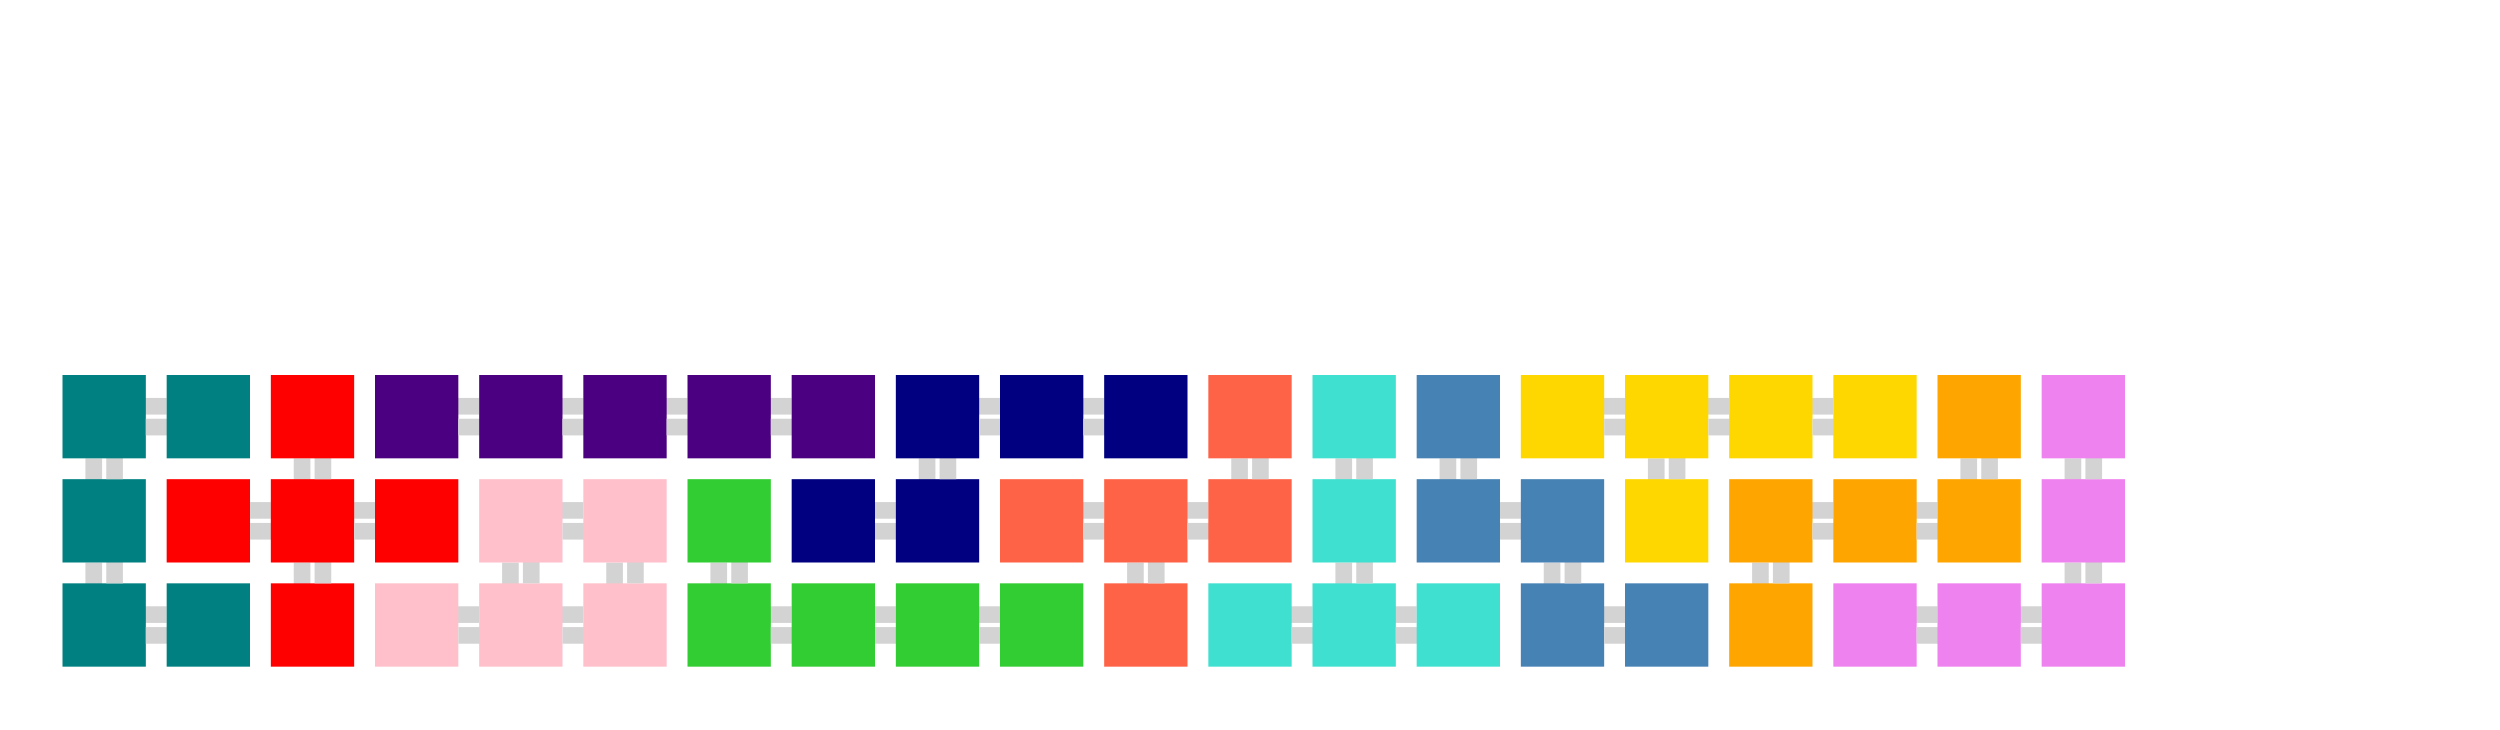
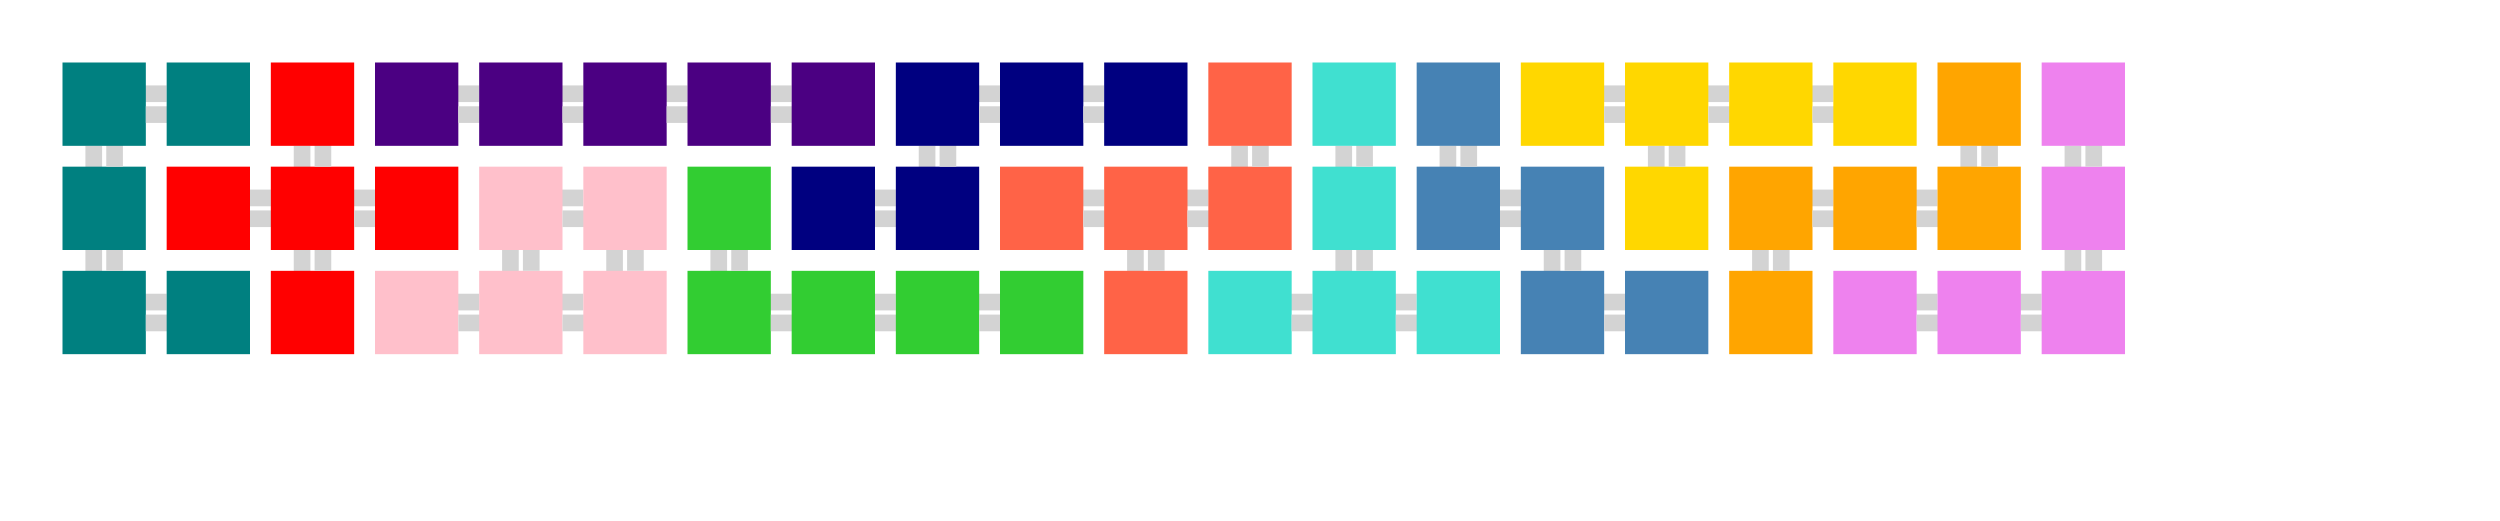
- <svg xmlns="http://www.w3.org/2000/svg" viewBox="0 0 1200 350" preserveAspectRatio="xMinYMin meet">
+ <svg xmlns="http://www.w3.org/2000/svg" viewBox="0 0 1200 250" preserveAspectRatio="xMinYMin meet">
  <style type="text/css">

.P { fill:pink; }
.T { fill:turquoise; }
.Y { fill:gold; }
.F { fill:tomato; }
.I { fill:indigo; }
.V { fill:violet; }
.N { fill:navy; }
.W { fill:steelblue; }
.L { fill:limegreen; }
.X { fill:red; }
.U { fill:teal; }
.Z { fill:orange; }

path {
	stroke:lightgrey; stroke-width:8;
}

g {
	fill:lightgrey;
}

</style>
-   <g transform="translate(50,300), rotate(-90)">
+   <g transform="translate(50,150), rotate(-90)">
    <g transform="translate(0,0)" class="U">
      <path d="M5,0 v30" />
      <path d="M0,-5 h30" />
      <rect x="-20" y="-20" width="40" height="40" />
    </g>
    <g transform="translate(50,0)" class="U">
      <path d="M0,-5 h30" />
      <path d="M0,5 h-30" />
      <rect x="-20" y="-20" width="40" height="40" />
    </g>
    <g transform="translate(100,0)" class="U">
      <path d="M5,0 v30" />
      <path d="M0,5 h-30" />
      <rect x="-20" y="-20" width="40" height="40" />
    </g>
    <g transform="translate(0,50)" class="U">
      <path d="M-5,0 v-30" />
      <rect x="-20" y="-20" width="40" height="40" />
    </g>
    <g transform="translate(50,50)" class="X">
      <path d="M5,0 v30" />
      <rect x="-20" y="-20" width="40" height="40" />
    </g>
    <g transform="translate(100,50)" class="U">
      <path d="M-5,0 v-30" />
      <rect x="-20" y="-20" width="40" height="40" />
    </g>
    <g transform="translate(0,100)" class="X">
      <path d="M0,-5 h30" />
      <rect x="-20" y="-20" width="40" height="40" />
    </g>
    <g transform="translate(50,100)" class="X">
      <path d="M-5,0 v-30" />
      <path d="M5,0 v30" />
      <path d="M0,-5 h30" />
      <path d="M0,5 h-30" />
      <rect x="-20" y="-20" width="40" height="40" />
    </g>
    <g transform="translate(100,100)" class="X">
      <path d="M0,5 h-30" />
      <rect x="-20" y="-20" width="40" height="40" />
    </g>
    <g transform="translate(0,150)" class="P">
      <path d="M5,0 v30" />
      <rect x="-20" y="-20" width="40" height="40" />
    </g>
    <g transform="translate(50,150)" class="X">
      <path d="M-5,0 v-30" />
      <rect x="-20" y="-20" width="40" height="40" />
    </g>
    <g transform="translate(100,150)" class="I">
      <path d="M5,0 v30" />
      <rect x="-20" y="-20" width="40" height="40" />
    </g>
    <g transform="translate(0,200)" class="P">
      <path d="M-5,0 v-30" />
      <path d="M5,0 v30" />
      <path d="M0,-5 h30" />
      <rect x="-20" y="-20" width="40" height="40" />
    </g>
    <g transform="translate(50,200)" class="P">
      <path d="M5,0 v30" />
      <path d="M0,5 h-30" />
      <rect x="-20" y="-20" width="40" height="40" />
    </g>
    <g transform="translate(100,200)" class="I">
      <path d="M-5,0 v-30" />
      <path d="M5,0 v30" />
      <rect x="-20" y="-20" width="40" height="40" />
    </g>
    <g transform="translate(0,250)" class="P">
      <path d="M-5,0 v-30" />
      <path d="M0,-5 h30" />
      <rect x="-20" y="-20" width="40" height="40" />
    </g>
    <g transform="translate(50,250)" class="P">
      <path d="M-5,0 v-30" />
      <path d="M0,5 h-30" />
      <rect x="-20" y="-20" width="40" height="40" />
    </g>
    <g transform="translate(100,250)" class="I">
      <path d="M-5,0 v-30" />
      <path d="M5,0 v30" />
      <rect x="-20" y="-20" width="40" height="40" />
    </g>
    <g transform="translate(0,300)" class="L">
      <path d="M5,0 v30" />
      <path d="M0,-5 h30" />
      <rect x="-20" y="-20" width="40" height="40" />
    </g>
    <g transform="translate(50,300)" class="L">
      <path d="M0,5 h-30" />
      <rect x="-20" y="-20" width="40" height="40" />
    </g>
    <g transform="translate(100,300)" class="I">
      <path d="M-5,0 v-30" />
      <path d="M5,0 v30" />
      <rect x="-20" y="-20" width="40" height="40" />
    </g>
    <g transform="translate(0,350)" class="L">
      <path d="M-5,0 v-30" />
      <path d="M5,0 v30" />
      <rect x="-20" y="-20" width="40" height="40" />
    </g>
    <g transform="translate(50,350)" class="N">
      <path d="M5,0 v30" />
      <rect x="-20" y="-20" width="40" height="40" />
    </g>
    <g transform="translate(100,350)" class="I">
      <path d="M-5,0 v-30" />
      <rect x="-20" y="-20" width="40" height="40" />
    </g>
    <g transform="translate(0,400)" class="L">
      <path d="M-5,0 v-30" />
      <path d="M5,0 v30" />
      <rect x="-20" y="-20" width="40" height="40" />
    </g>
    <g transform="translate(50,400)" class="N">
      <path d="M-5,0 v-30" />
      <path d="M0,-5 h30" />
      <rect x="-20" y="-20" width="40" height="40" />
    </g>
    <g transform="translate(100,400)" class="N">
      <path d="M5,0 v30" />
      <path d="M0,5 h-30" />
      <rect x="-20" y="-20" width="40" height="40" />
    </g>
    <g transform="translate(0,450)" class="L">
      <path d="M-5,0 v-30" />
      <rect x="-20" y="-20" width="40" height="40" />
    </g>
    <g transform="translate(50,450)" class="F">
      <path d="M5,0 v30" />
      <rect x="-20" y="-20" width="40" height="40" />
    </g>
    <g transform="translate(100,450)" class="N">
      <path d="M-5,0 v-30" />
      <path d="M5,0 v30" />
      <rect x="-20" y="-20" width="40" height="40" />
    </g>
    <g transform="translate(0,500)" class="F">
      <path d="M0,-5 h30" />
      <rect x="-20" y="-20" width="40" height="40" />
    </g>
    <g transform="translate(50,500)" class="F">
      <path d="M-5,0 v-30" />
      <path d="M5,0 v30" />
      <path d="M0,5 h-30" />
      <rect x="-20" y="-20" width="40" height="40" />
    </g>
    <g transform="translate(100,500)" class="N">
      <path d="M-5,0 v-30" />
      <rect x="-20" y="-20" width="40" height="40" />
    </g>
    <g transform="translate(0,550)" class="T">
      <path d="M5,0 v30" />
      <rect x="-20" y="-20" width="40" height="40" />
    </g>
    <g transform="translate(50,550)" class="F">
      <path d="M-5,0 v-30" />
      <path d="M0,-5 h30" />
      <rect x="-20" y="-20" width="40" height="40" />
    </g>
    <g transform="translate(100,550)" class="F">
      <path d="M0,5 h-30" />
      <rect x="-20" y="-20" width="40" height="40" />
    </g>
    <g transform="translate(0,600)" class="T">
      <path d="M-5,0 v-30" />
      <path d="M5,0 v30" />
      <path d="M0,-5 h30" />
      <rect x="-20" y="-20" width="40" height="40" />
    </g>
    <g transform="translate(50,600)" class="T">
      <path d="M0,-5 h30" />
      <path d="M0,5 h-30" />
      <rect x="-20" y="-20" width="40" height="40" />
    </g>
    <g transform="translate(100,600)" class="T">
      <path d="M0,5 h-30" />
      <rect x="-20" y="-20" width="40" height="40" />
    </g>
    <g transform="translate(0,650)" class="T">
      <path d="M-5,0 v-30" />
      <rect x="-20" y="-20" width="40" height="40" />
    </g>
    <g transform="translate(50,650)" class="W">
      <path d="M5,0 v30" />
      <path d="M0,-5 h30" />
      <rect x="-20" y="-20" width="40" height="40" />
    </g>
    <g transform="translate(100,650)" class="W">
      <path d="M0,5 h-30" />
      <rect x="-20" y="-20" width="40" height="40" />
    </g>
    <g transform="translate(0,700)" class="W">
      <path d="M5,0 v30" />
      <path d="M0,-5 h30" />
      <rect x="-20" y="-20" width="40" height="40" />
    </g>
    <g transform="translate(50,700)" class="W">
      <path d="M-5,0 v-30" />
      <path d="M0,5 h-30" />
      <rect x="-20" y="-20" width="40" height="40" />
    </g>
    <g transform="translate(100,700)" class="Y">
      <path d="M5,0 v30" />
      <rect x="-20" y="-20" width="40" height="40" />
    </g>
    <g transform="translate(0,750)" class="W">
      <path d="M-5,0 v-30" />
      <rect x="-20" y="-20" width="40" height="40" />
    </g>
    <g transform="translate(50,750)" class="Y">
      <path d="M0,-5 h30" />
      <rect x="-20" y="-20" width="40" height="40" />
    </g>
    <g transform="translate(100,750)" class="Y">
      <path d="M-5,0 v-30" />
      <path d="M5,0 v30" />
      <path d="M0,5 h-30" />
      <rect x="-20" y="-20" width="40" height="40" />
    </g>
    <g transform="translate(0,800)" class="Z">
      <path d="M0,-5 h30" />
      <rect x="-20" y="-20" width="40" height="40" />
    </g>
    <g transform="translate(50,800)" class="Z">
      <path d="M5,0 v30" />
      <path d="M0,5 h-30" />
      <rect x="-20" y="-20" width="40" height="40" />
    </g>
    <g transform="translate(100,800)" class="Y">
      <path d="M-5,0 v-30" />
      <path d="M5,0 v30" />
      <rect x="-20" y="-20" width="40" height="40" />
    </g>
    <g transform="translate(0,850)" class="V">
      <path d="M5,0 v30" />
      <rect x="-20" y="-20" width="40" height="40" />
    </g>
    <g transform="translate(50,850)" class="Z">
      <path d="M-5,0 v-30" />
      <path d="M5,0 v30" />
      <rect x="-20" y="-20" width="40" height="40" />
    </g>
    <g transform="translate(100,850)" class="Y">
      <path d="M-5,0 v-30" />
      <rect x="-20" y="-20" width="40" height="40" />
    </g>
    <g transform="translate(0,900)" class="V">
      <path d="M-5,0 v-30" />
      <path d="M5,0 v30" />
      <rect x="-20" y="-20" width="40" height="40" />
    </g>
    <g transform="translate(50,900)" class="Z">
      <path d="M-5,0 v-30" />
      <path d="M0,-5 h30" />
      <rect x="-20" y="-20" width="40" height="40" />
    </g>
    <g transform="translate(100,900)" class="Z">
      <path d="M0,5 h-30" />
      <rect x="-20" y="-20" width="40" height="40" />
    </g>
    <g transform="translate(0,950)" class="V">
      <path d="M-5,0 v-30" />
      <path d="M0,-5 h30" />
      <rect x="-20" y="-20" width="40" height="40" />
    </g>
    <g transform="translate(50,950)" class="V">
      <path d="M0,-5 h30" />
      <path d="M0,5 h-30" />
      <rect x="-20" y="-20" width="40" height="40" />
    </g>
    <g transform="translate(100,950)" class="V">
      <path d="M0,5 h-30" />
      <rect x="-20" y="-20" width="40" height="40" />
    </g>
  </g>
</svg>
